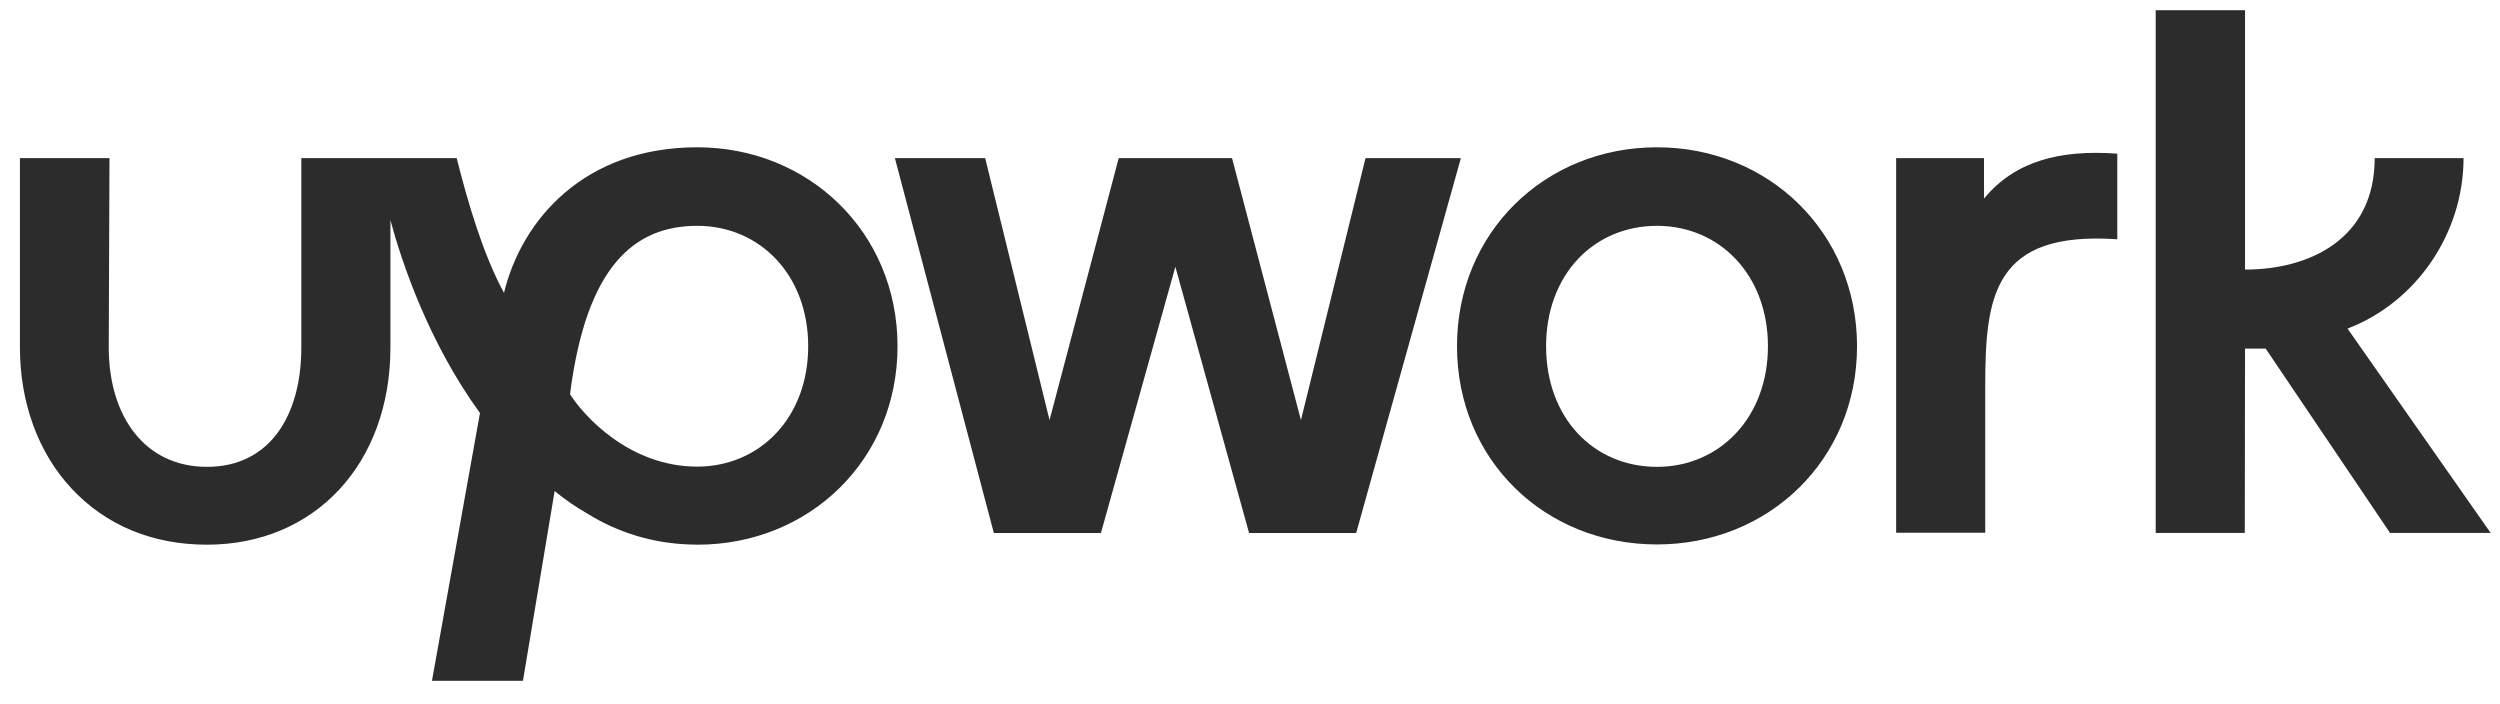
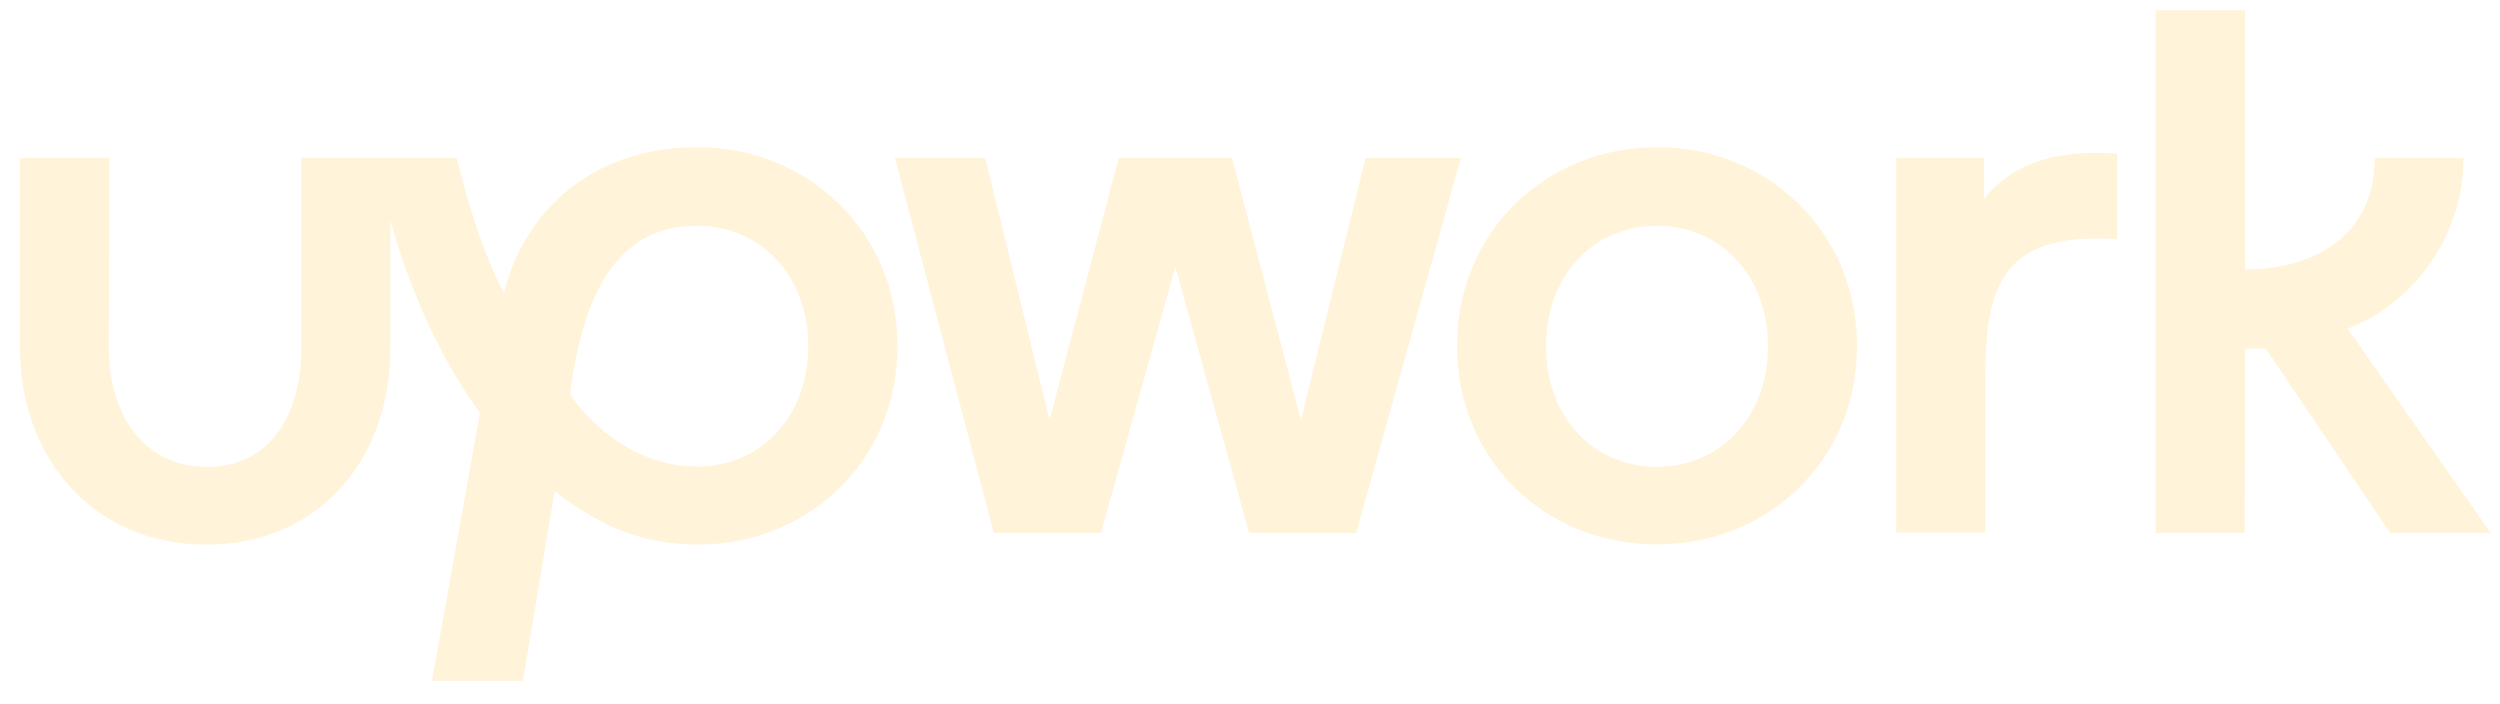
<svg xmlns="http://www.w3.org/2000/svg" width="96" height="27" viewBox="0 0 96 27" fill="none">
-   <path fill-rule="evenodd" clip-rule="evenodd" d="M87.002 13.386H86.209L86.2 20.465H82.779V0.392H86.209V10.352C88.69 10.352 91.188 9.178 91.188 6.072H94.6C94.6 8.934 92.811 11.598 90.146 12.618L95.642 20.465H91.778L87.002 13.386ZM26.775 17.918C24.129 17.918 22.377 15.914 21.889 15.137C22.515 10.225 24.35 8.672 26.775 8.672C29.172 8.672 31.035 10.55 31.035 13.295C31.035 16.04 29.172 17.918 26.775 17.918ZM26.775 5.656C22.46 5.656 20.044 8.41 19.353 11.246C18.569 9.801 17.988 7.869 17.537 6.072H11.571V13.34C11.571 15.977 10.345 17.927 7.948 17.927C5.55 17.927 4.176 15.977 4.176 13.34L4.204 6.072H0.765V13.34C0.765 15.462 1.466 17.386 2.747 18.758C4.066 20.176 5.864 20.916 7.948 20.916C12.097 20.916 14.992 17.801 14.992 13.34V8.455C15.425 10.063 16.458 13.151 18.431 15.86L16.587 26.144H20.081L21.298 18.857C21.695 19.183 22.119 19.471 22.571 19.733C23.742 20.456 25.079 20.862 26.462 20.907C26.462 20.907 26.674 20.916 26.784 20.916C31.063 20.916 34.465 17.675 34.465 13.295C34.465 8.916 31.053 5.656 26.775 5.656ZM76.186 7.626V6.072H72.812V20.456H76.233V14.822C76.233 11.355 76.555 8.863 81.304 9.188V5.901C79.091 5.738 77.367 6.19 76.186 7.626ZM49.956 16.132L52.436 6.073H56.097L52.077 20.466H47.964L45.134 10.244L42.276 20.466H38.163L34.364 6.073H37.831L40.302 16.132L42.958 6.073H47.31L49.956 16.132ZM63.629 17.927C61.195 17.927 59.37 16.049 59.37 13.295C59.37 10.541 61.205 8.672 63.629 8.672C66.027 8.672 67.889 10.55 67.889 13.295C67.889 16.04 66.027 17.927 63.629 17.927ZM63.629 5.656C59.324 5.656 55.949 8.925 55.949 13.295C55.949 17.666 59.324 20.907 63.629 20.907C67.907 20.907 71.31 17.666 71.31 13.295C71.31 8.925 67.917 5.656 63.629 5.656Z" fill="#2C2C2C" />
+   <path fill-rule="evenodd" clip-rule="evenodd" d="M87.003 13.384H86.21L86.201 20.463H82.78V0.391H86.21V10.35C88.69 10.35 91.189 9.176 91.189 6.07H94.6C94.6 8.932 92.812 11.596 90.147 12.617L95.642 20.463H91.779L87.003 13.384ZM26.776 17.916C24.13 17.916 22.378 15.912 21.889 15.136C22.516 10.223 24.351 8.67 26.776 8.67C29.173 8.67 31.036 10.549 31.036 13.293C31.036 16.038 29.173 17.916 26.776 17.916ZM26.776 5.655C22.461 5.655 20.045 8.409 19.354 11.244C18.57 9.799 17.989 7.867 17.537 6.07H11.572V13.339C11.572 15.975 10.345 17.926 7.948 17.926C5.551 17.926 4.177 15.975 4.177 13.339L4.205 6.07H0.766V13.339C0.766 15.461 1.466 17.384 2.748 18.756C4.066 20.174 5.864 20.914 7.948 20.914C12.097 20.914 14.992 17.799 14.992 13.339V8.454C15.426 10.061 16.458 13.149 18.431 15.858L16.587 26.142H20.082L21.299 18.856C21.695 19.181 22.12 19.47 22.571 19.732C23.742 20.454 25.079 20.86 26.462 20.905C26.462 20.905 26.674 20.914 26.785 20.914C31.063 20.914 34.465 17.673 34.465 13.293C34.465 8.914 31.054 5.655 26.776 5.655ZM76.187 7.624V6.071H72.812V20.454H76.233V14.82C76.233 11.353 76.556 8.861 81.304 9.186V5.899C79.091 5.737 77.367 6.188 76.187 7.624ZM49.956 16.13L52.437 6.071H56.097L52.077 20.464H47.965L45.134 10.243L42.276 20.464H38.164L34.365 6.071H37.832L40.303 16.13L42.958 6.071H47.31L49.956 16.13ZM63.63 17.926C61.196 17.926 59.37 16.047 59.37 13.293C59.37 10.54 61.205 8.67 63.63 8.67C66.027 8.67 67.89 10.549 67.89 13.293C67.89 16.038 66.027 17.926 63.63 17.926ZM63.63 5.655C59.324 5.655 55.95 8.923 55.95 13.293C55.95 17.664 59.324 20.905 63.63 20.905C67.908 20.905 71.311 17.664 71.311 13.293C71.311 8.923 67.917 5.655 63.63 5.655Z" fill="#FFF4DA" />
</svg>
